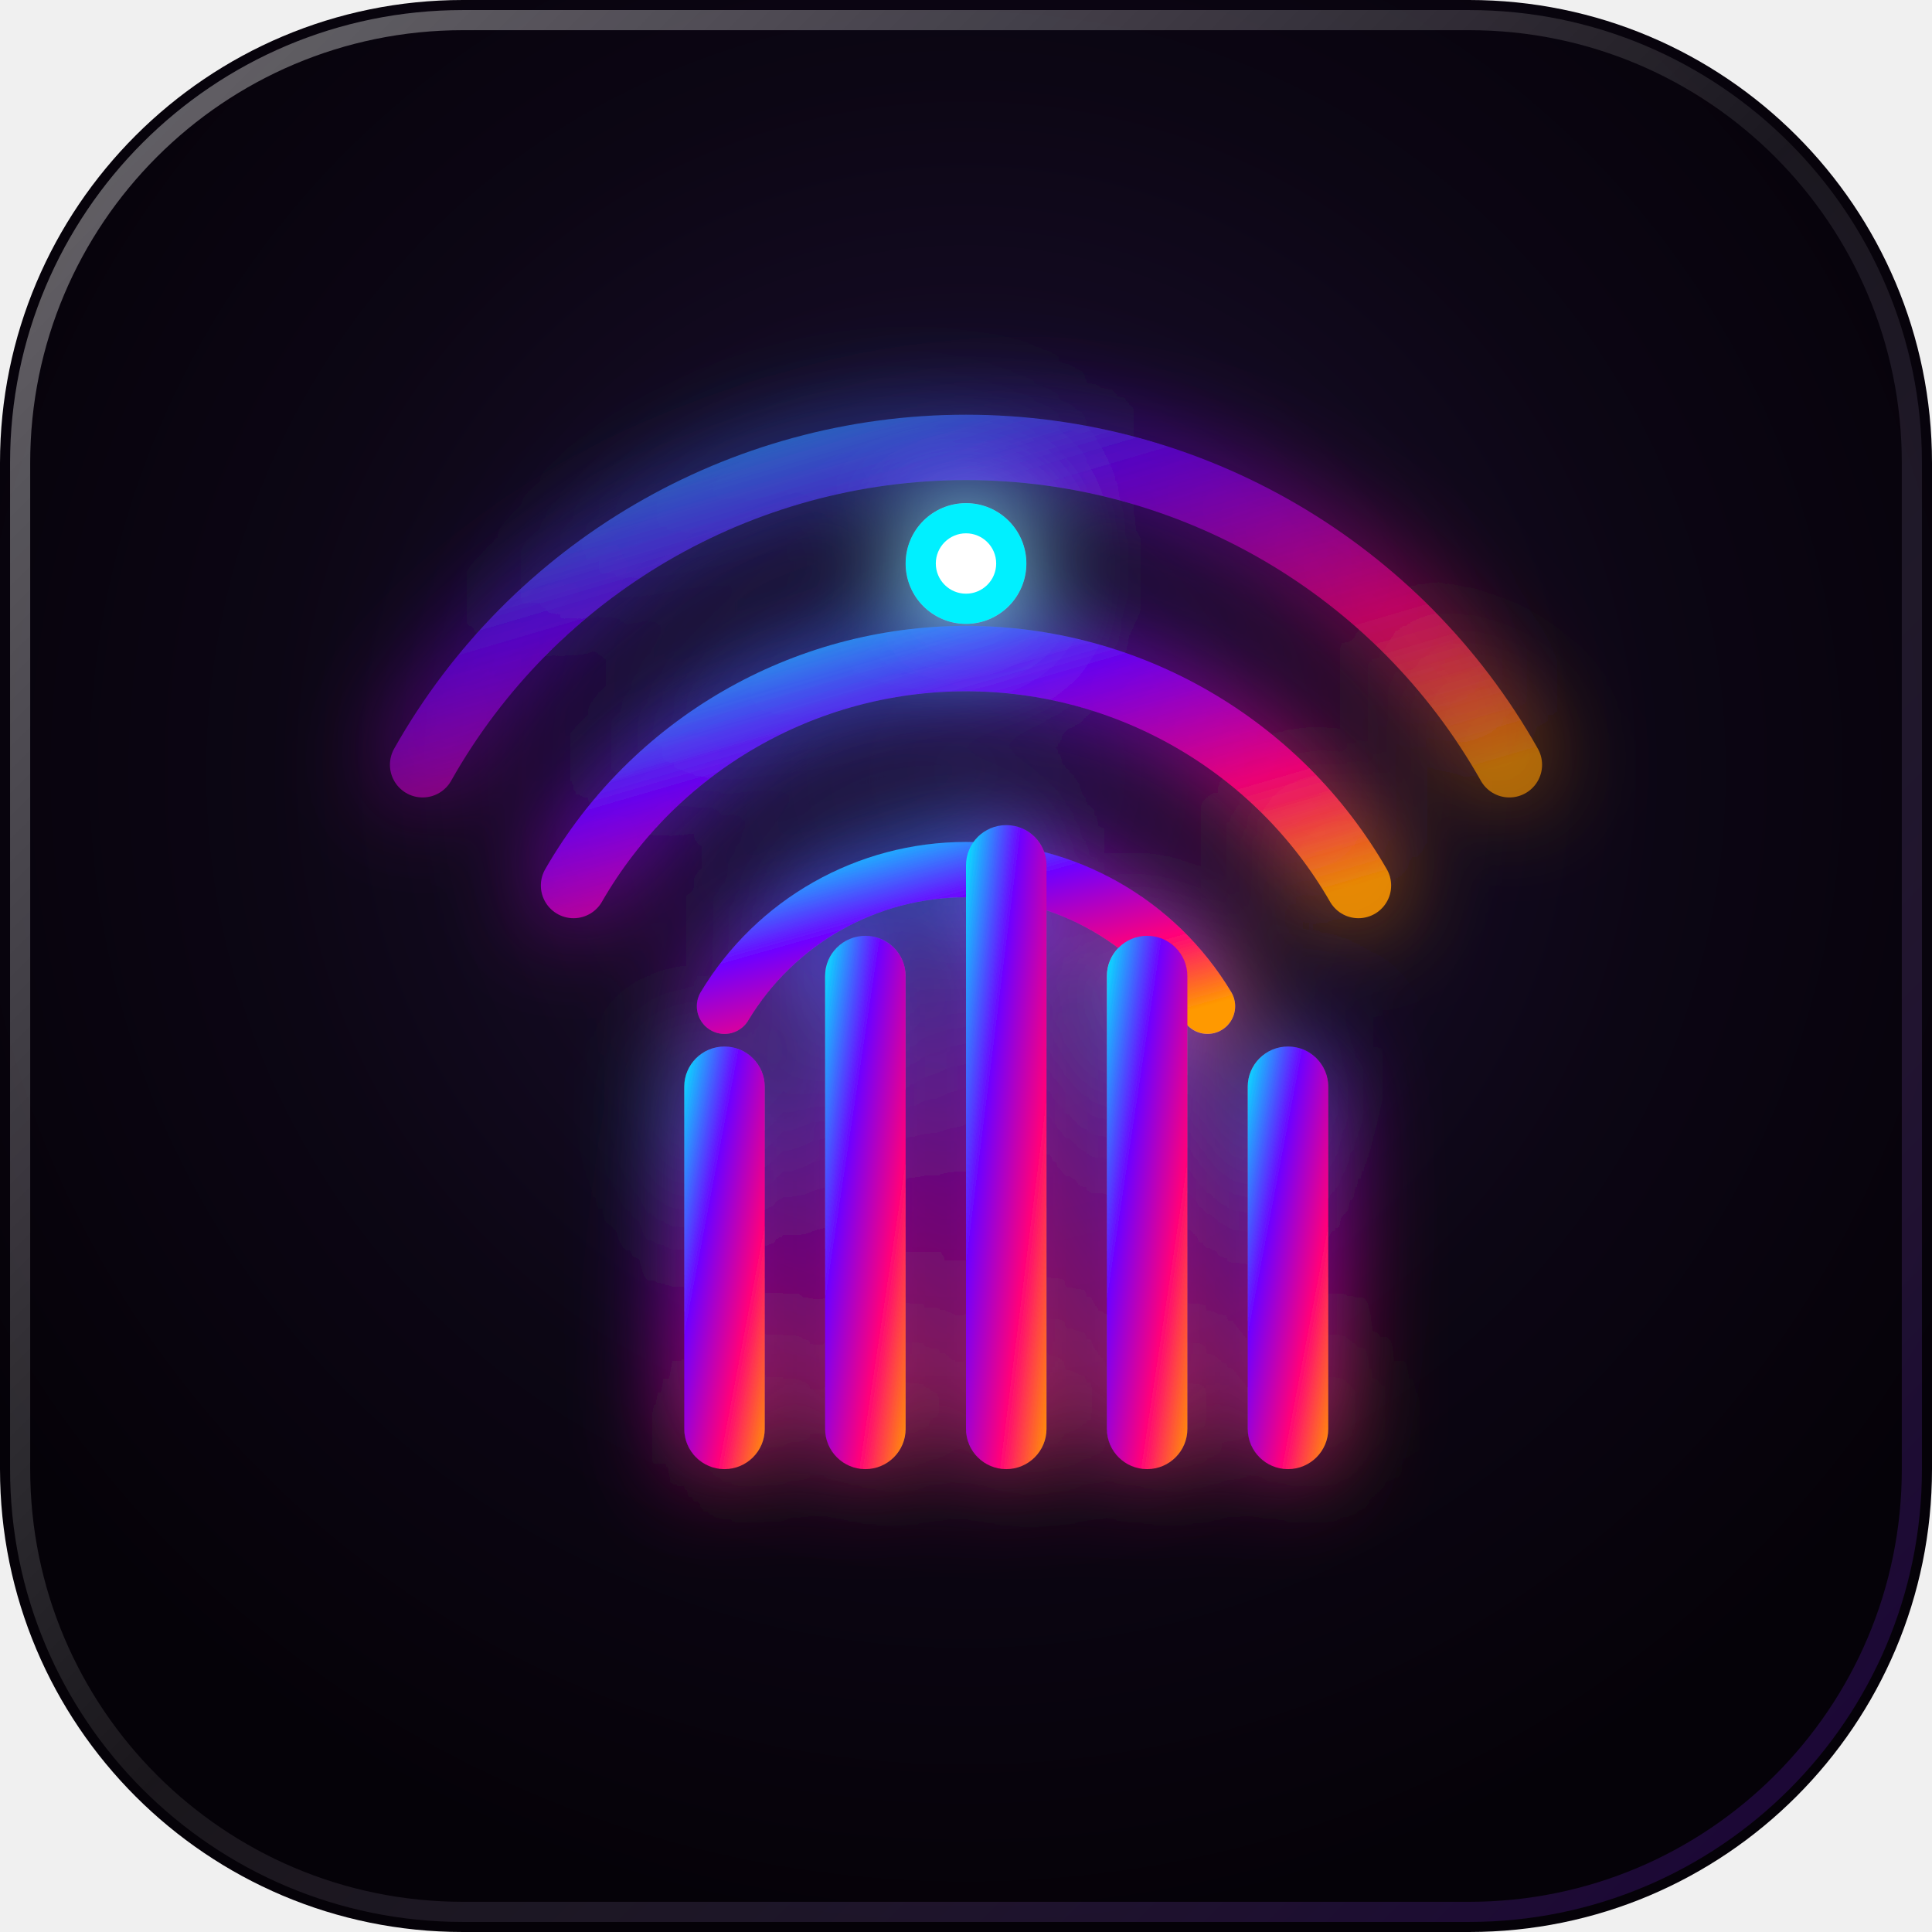
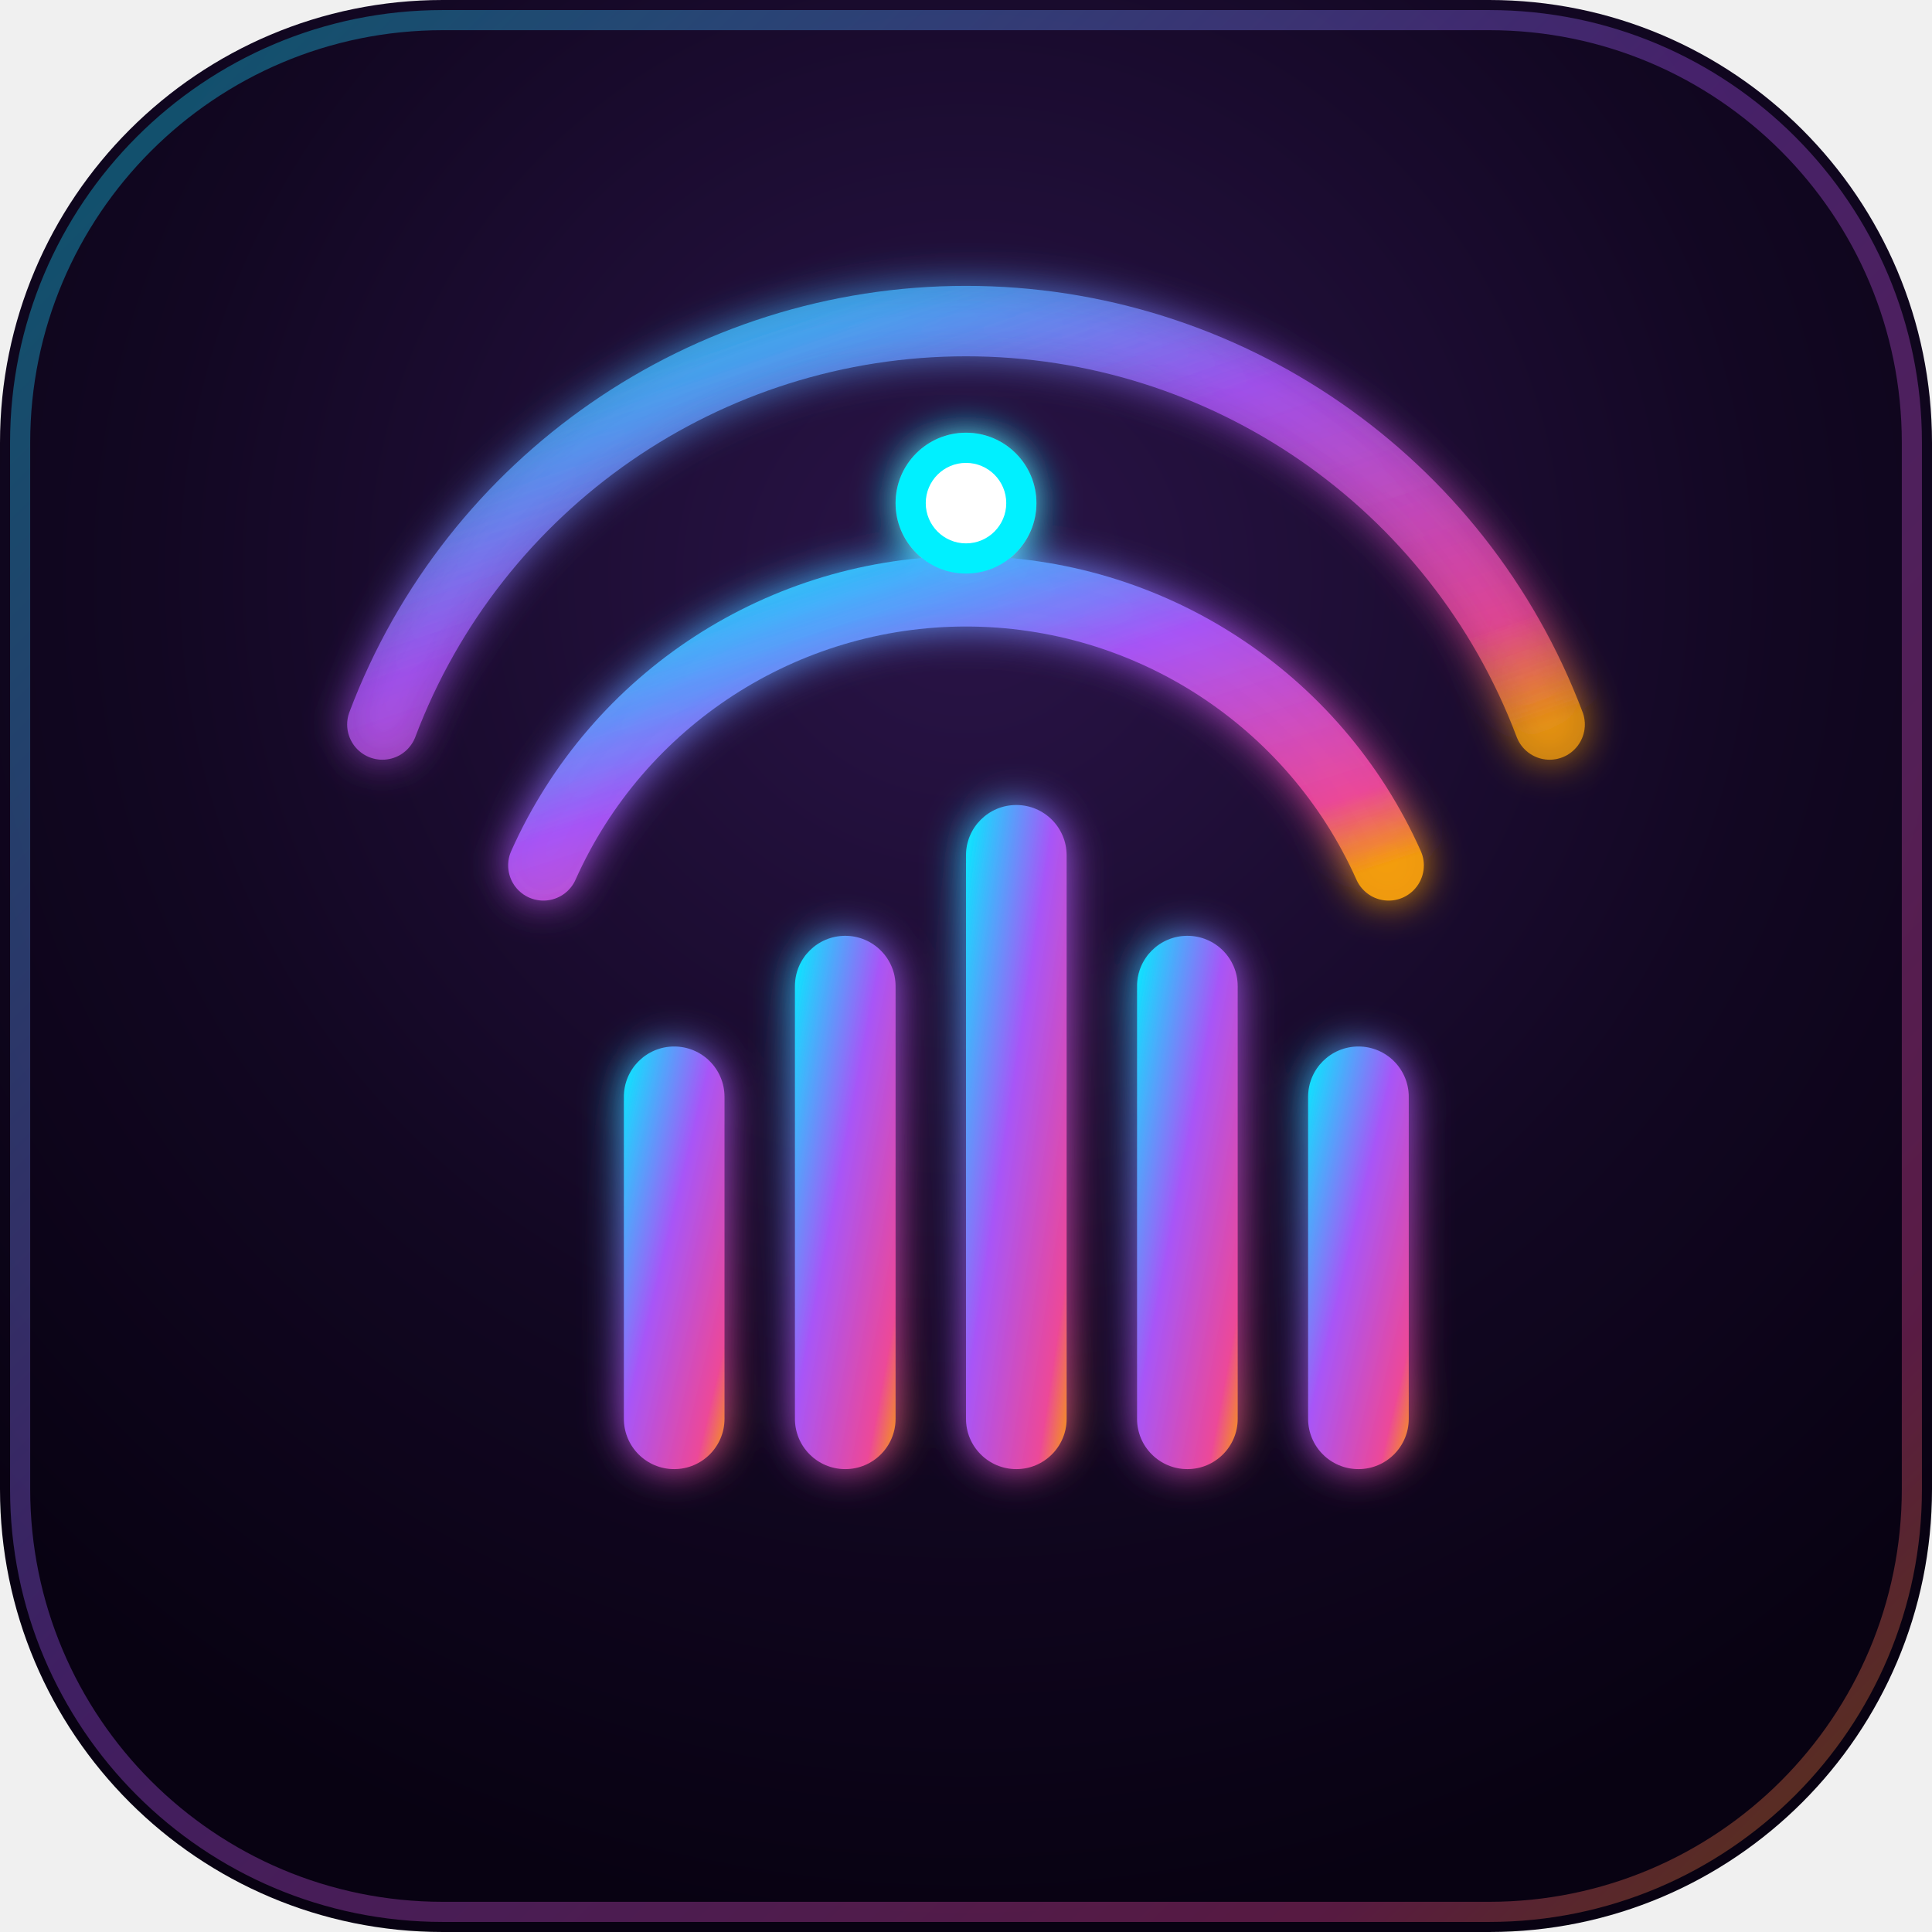
<svg xmlns="http://www.w3.org/2000/svg" viewBox="0 0 192 192" width="192" height="192">
  <defs>
-     <radialGradient id="radialGlow192" cx="50%" cy="40%" r="60%">
-       <stop offset="0%" stop-color="#1e1136" />
-       <stop offset="60%" stop-color="#0c0614" />
-       <stop offset="100%" stop-color="#050208" />
+     <radialGradient id="radialGlow192" cx="50%" cy="30%" r="70%">
+       <stop offset="0%" stop-color="#2A1448" />
+       <stop offset="60%" stop-color="#120722" />
+       <stop offset="100%" stop-color="#080212" />
    </radialGradient>
    <linearGradient id="neonGrad192" x1="0%" y1="0%" x2="100%" y2="100%">
-       <stop offset="0%" stop-color="#00f0ff" />
-       <stop offset="35%" stop-color="#7000ff" />
-       <stop offset="70%" stop-color="#ff007b" />
-       <stop offset="100%" stop-color="#ff9900" />
+       <stop offset="0%" stop-color="#00F0FF" />
+       <stop offset="45%" stop-color="#A855F7" />
+       <stop offset="85%" stop-color="#EC4899" />
+       <stop offset="100%" stop-color="#F59E0B" />
    </linearGradient>
-     <linearGradient id="glassBorder192" x1="0%" y1="0%" x2="100%" y2="100%">
-       <stop offset="0%" stop-color="rgba(255, 255, 255, 0.4)" />
-       <stop offset="50%" stop-color="rgba(255, 255, 255, 0.08)" />
-       <stop offset="100%" stop-color="rgba(112, 0, 255, 0.2)" />
-     </linearGradient>
-     <filter id="glow192" x="-20%" y="-20%" width="140%" height="140%">
-       <feGaussianBlur stdDeviation="5" result="blur" />
+     <filter id="sharpGlow192" x="-20%" y="-20%" width="140%" height="140%">
+       <feGaussianBlur stdDeviation="2" result="blur" />
      <feMerge>
        <feMergeNode in="blur" />
        <feMergeNode in="SourceGraphic" />
      </feMerge>
    </filter>
  </defs>
-   <rect width="192" height="192" rx="46" fill="url(#radialGlow192)" />
-   <rect width="188" height="188" x="2" y="2" rx="44" fill="none" stroke="url(#glassBorder192)" stroke-width="2" />
-   <g filter="url(#glow192)">
-     <path d="M42 76 A 62 62 0 0 1 150 76" fill="none" stroke="url(#neonGrad192)" stroke-width="6.5" stroke-linecap="round" opacity="0.6" />
-     <path d="M57 88 A 45 45 0 0 1 135 88" fill="none" stroke="url(#neonGrad192)" stroke-width="6.5" stroke-linecap="round" opacity="0.85" />
-     <path d="M72 100 A 28 28 0 0 1 120 100" fill="none" stroke="url(#neonGrad192)" stroke-width="5.5" stroke-linecap="round" opacity="1" />
-     <rect x="68" y="104" width="8" height="42" rx="4" fill="url(#neonGrad192)" />
-     <rect x="82" y="93" width="8" height="53" rx="4" fill="url(#neonGrad192)" />
-     <rect x="96" y="82" width="8" height="64" rx="4" fill="url(#neonGrad192)" />
-     <rect x="110" y="93" width="8" height="53" rx="4" fill="url(#neonGrad192)" />
-     <rect x="124" y="104" width="8" height="42" rx="4" fill="url(#neonGrad192)" />
-     <circle cx="96" cy="56" r="6" fill="#00f0ff" />
-     <circle cx="96" cy="56" r="3" fill="#ffffff" />
+   <rect width="192" height="192" rx="44" fill="url(#radialGlow192)" />
+   <rect width="188" height="188" x="2" y="2" rx="42" fill="none" stroke="url(#neonGrad192)" stroke-width="2" opacity="0.35" />
+   <g filter="url(#sharpGlow192)">
+     <path d="M 38 72 A 62 62 0 0 1 154 72" fill="none" stroke="url(#neonGrad192)" stroke-width="7" stroke-linecap="round" opacity="0.75" />
+     <path d="M 54 86 A 46 46 0 0 1 138 86" fill="none" stroke="url(#neonGrad192)" stroke-width="7" stroke-linecap="round" opacity="0.95" />
+     <rect x="62" y="104" width="10" height="42" rx="5" fill="url(#neonGrad192)" />
+     <rect x="79" y="93" width="10" height="53" rx="5" fill="url(#neonGrad192)" />
+     <rect x="96" y="80" width="10" height="66" rx="5" fill="url(#neonGrad192)" />
+     <rect x="113" y="93" width="10" height="53" rx="5" fill="url(#neonGrad192)" />
+     <rect x="130" y="104" width="10" height="42" rx="5" fill="url(#neonGrad192)" />
+     <circle cx="96" cy="50" r="7" fill="#00F0FF" />
+     <circle cx="96" cy="50" r="4" fill="#FFFFFF" />
  </g>
</svg>
